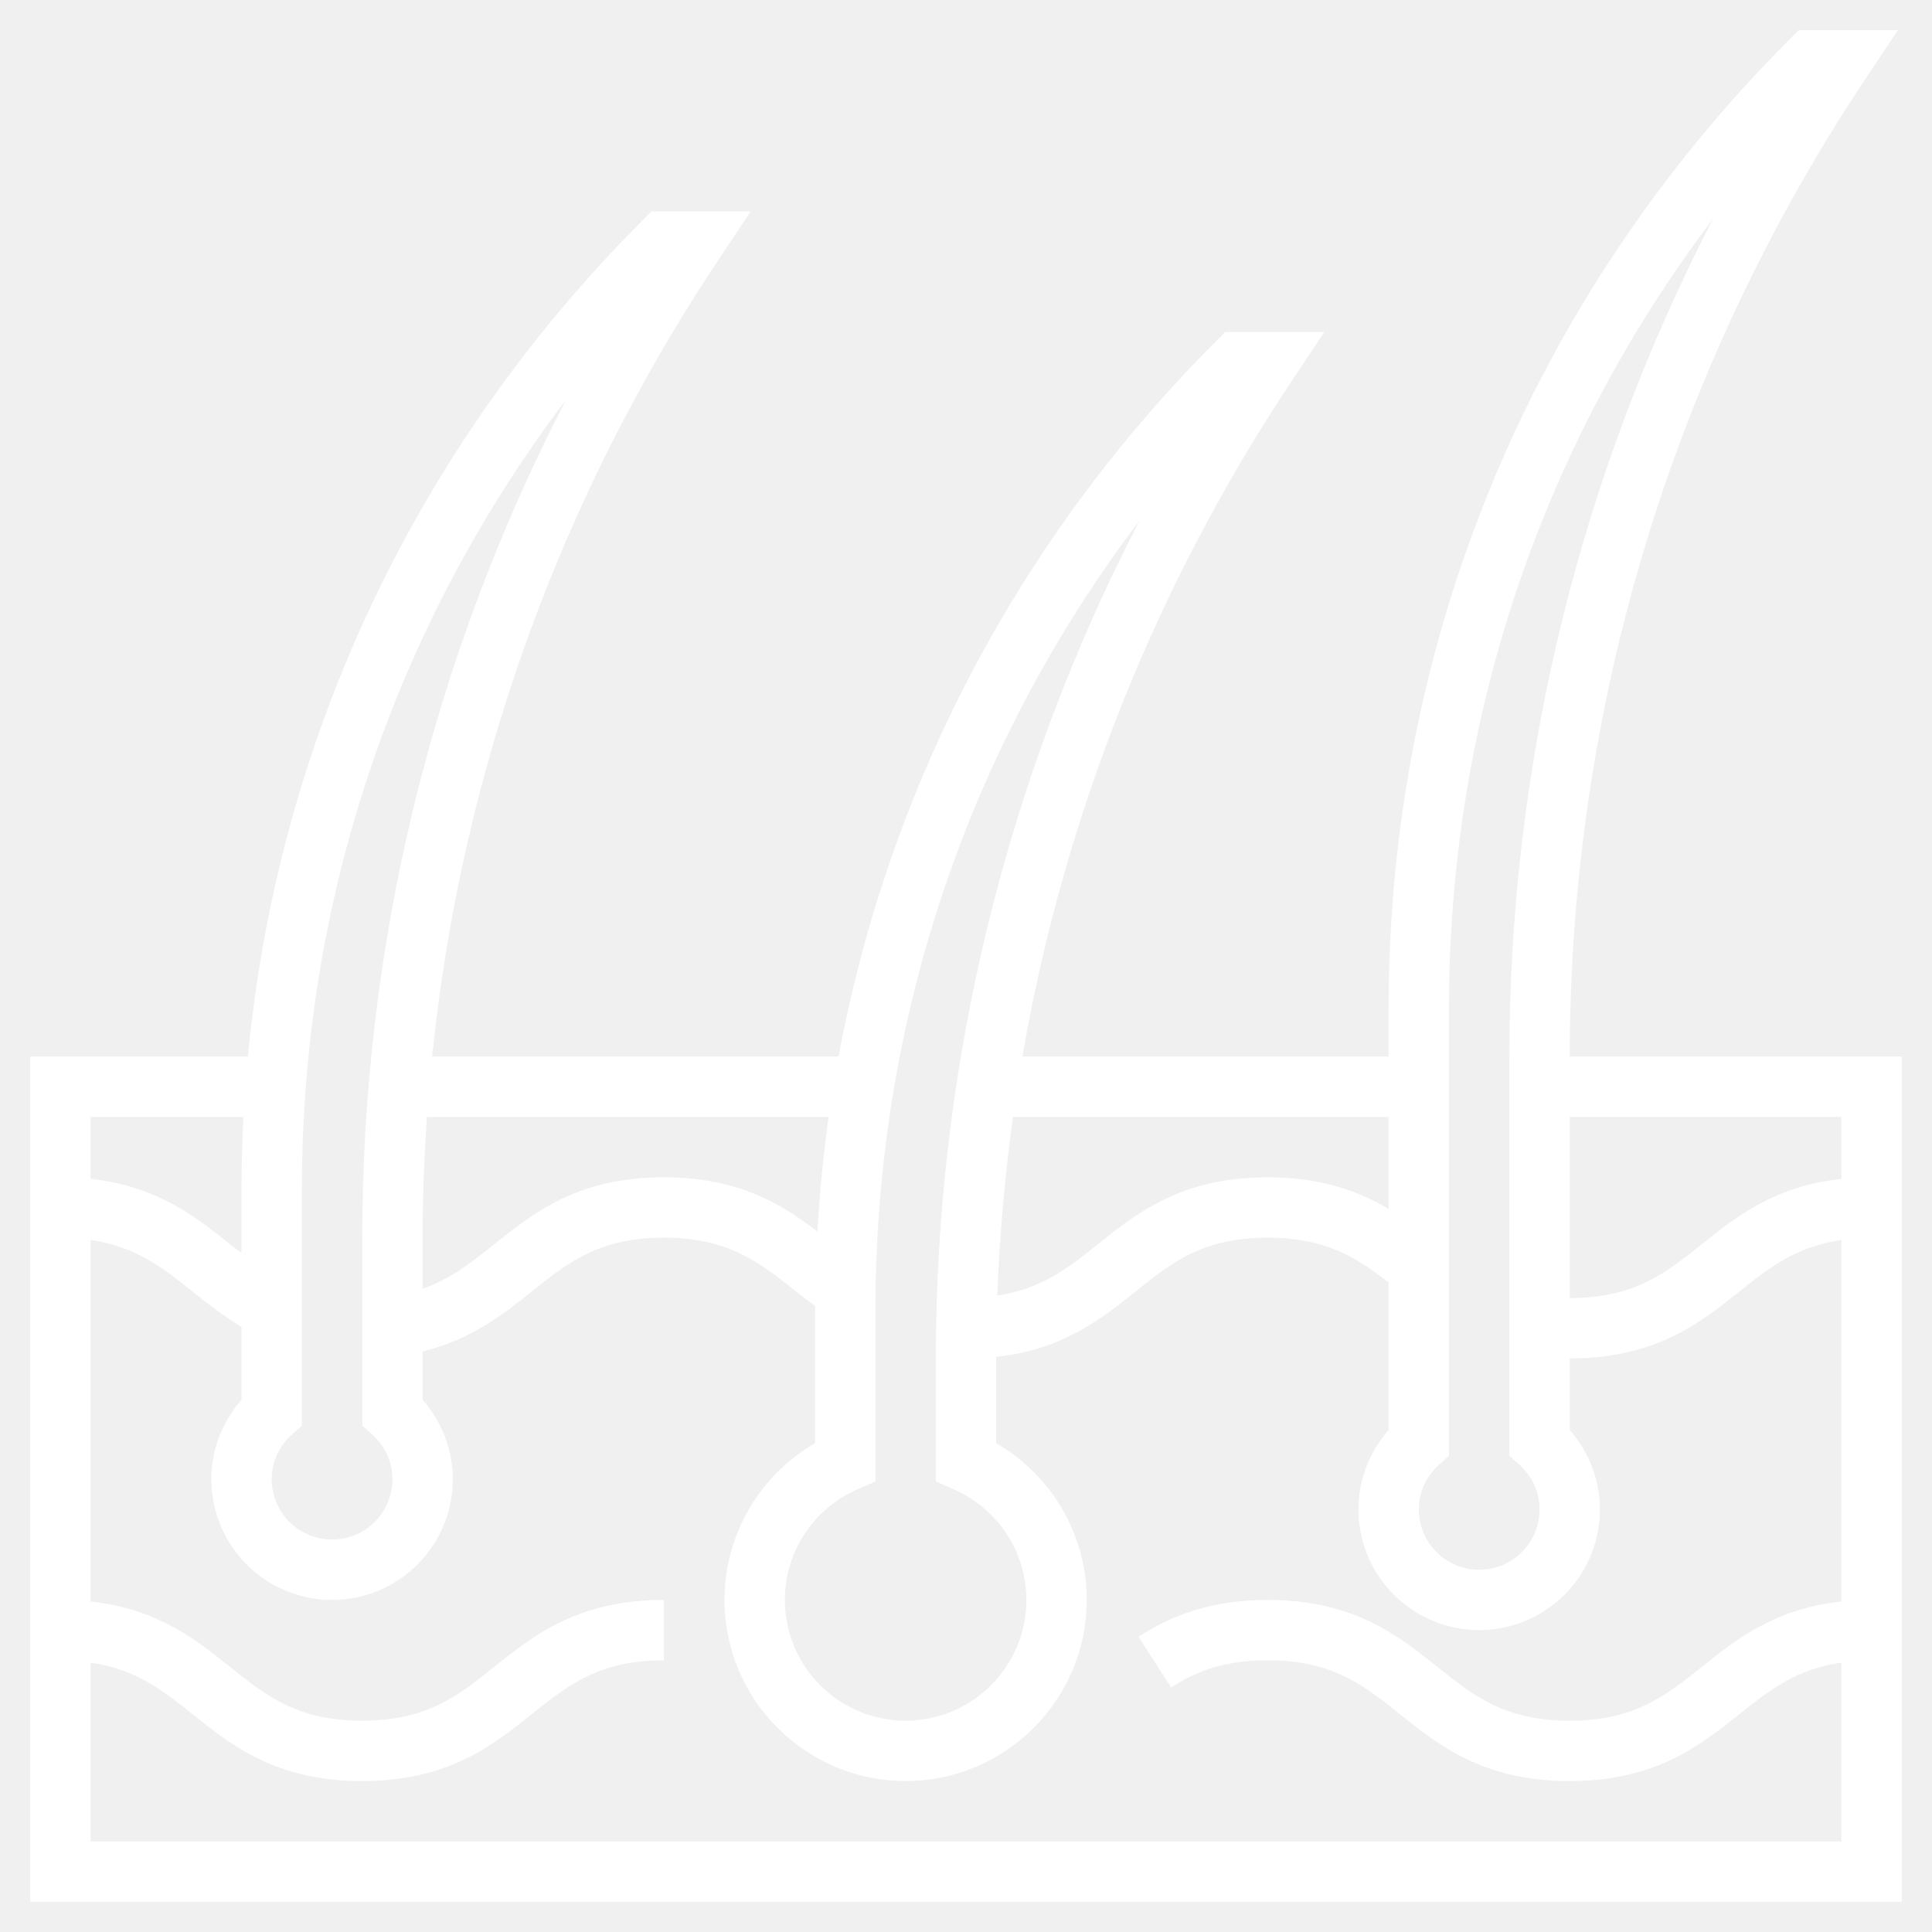
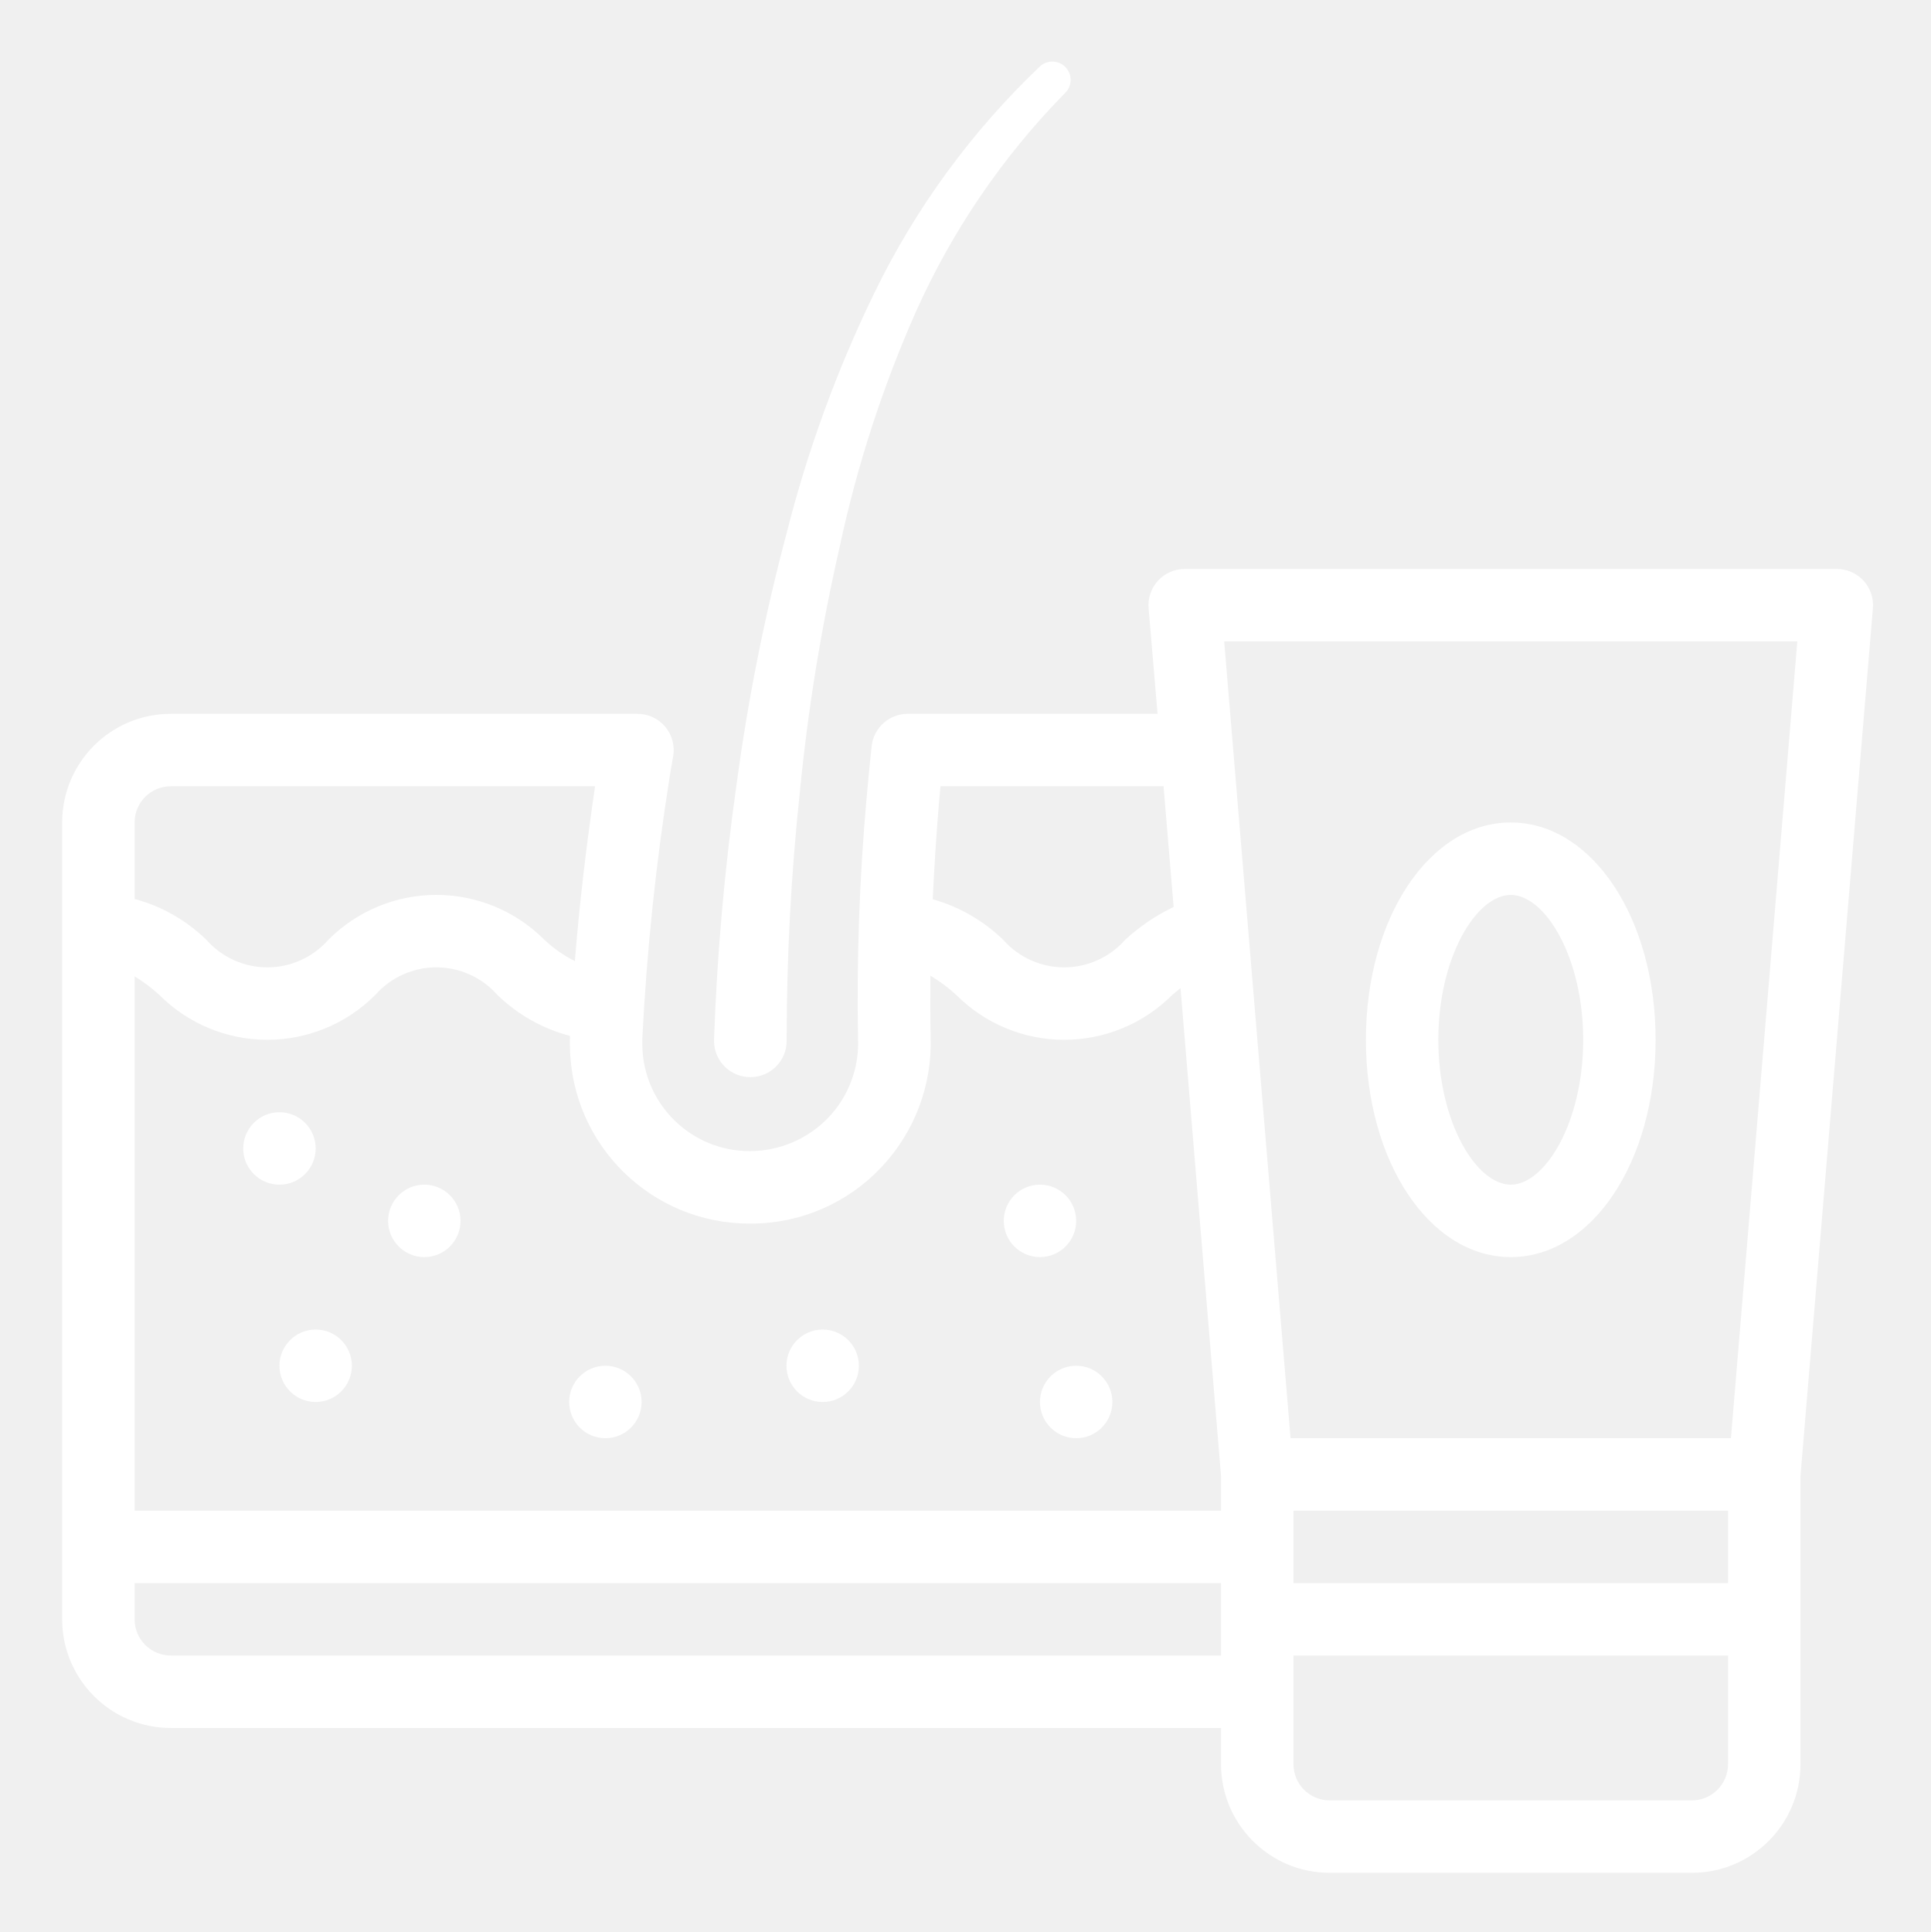
- <svg xmlns="http://www.w3.org/2000/svg" id="Layer_1_1_" style="enable-background:new 0 0 64 64;" version="1.1" viewBox="0 0 64 64" xml:space="preserve" fill="#fff">
-   <path d="M52,35c0.005-11.585,3.404-22.805,9.832-32.445L62.868,1h-3.282l-0.293,0.293C50.721,9.865,46,21.262,46,33.385V35H33.868  c1.383-7.986,4.409-15.613,8.964-22.445L43.868,11h-3.282l-0.293,0.293C33.732,17.854,29.438,26.071,27.779,35H14.315  c0.97-9.436,4.207-18.48,9.517-26.445L24.868,7h-3.282l-0.293,0.293C13.763,14.823,9.208,24.533,8.211,35H1v28h62V35H52z M61,39.052  c-2.214,0.238-3.487,1.255-4.626,2.166C55.18,42.174,54.148,42.998,52,43v-6h9V39.052z M48,48.223V33.385  c0-9.56,3.07-18.646,8.745-26.135C52.315,15.812,50,25.295,50,35.027v13.195l0.33,0.298C50.762,48.91,51,49.436,51,50  c0,1.103-0.897,2-2,2s-2-0.897-2-2c0-0.564,0.238-1.09,0.67-1.479L48,48.223z M46,37v3.049C45.005,39.455,43.766,39,41.991,39  c-2.851,0-4.324,1.179-5.624,2.219c-0.98,0.785-1.861,1.473-3.329,1.698c0.071-1.988,0.249-3.961,0.518-5.916H46z M29,43.385  c0-9.56,3.07-18.646,8.745-26.135C33.315,25.812,31,35.295,31,45.027v4.049l0.599,0.262C33.058,49.977,34,51.414,34,53  c0,2.206-1.794,4-4,4s-4-1.794-4-4c0-1.586,0.942-3.023,2.401-3.662L29,49.076V43.385z M27.45,37c-0.175,1.254-0.3,2.52-0.371,3.796  C25.894,39.884,24.46,39,21.992,39c-2.85,0-4.323,1.179-5.623,2.219c-0.756,0.605-1.438,1.147-2.369,1.471v-1.662  c0-1.348,0.051-2.691,0.142-4.027H27.45z M10,47.223v-7.838c0-9.56,3.07-18.646,8.745-26.135C14.315,21.812,12,31.295,12,41.027  v6.195l0.33,0.298C12.762,47.91,13,48.436,13,49c0,1.103-0.897,2-2,2s-2-0.897-2-2c0-0.564,0.238-1.09,0.67-1.479L10,47.223z   M8.064,37C8.023,37.792,8,38.586,8,39.385v2.125c-0.125-0.098-0.25-0.189-0.377-0.29C6.485,40.309,5.213,39.291,3,39.052V37H8.064z   M3,61v-5.924c1.495,0.217,2.383,0.912,3.372,1.704c1.3,1.041,2.773,2.22,5.623,2.22s4.323-1.179,5.623-2.219  C18.812,55.825,19.844,55,21.992,55v-2c-2.851,0-4.324,1.179-5.624,2.22C15.174,56.175,14.144,57,11.995,57s-3.18-0.825-4.373-1.781  C6.484,54.308,5.212,53.291,3,53.052V41.076c1.496,0.217,2.384,0.912,3.373,1.705C6.875,43.182,7.392,43.593,8,43.954v2.416  C7.359,47.099,7,48.034,7,49c0,2.206,1.794,4,4,4s4-1.794,4-4c0-0.966-0.359-1.901-1-2.63v-1.602  c1.617-0.394,2.674-1.232,3.619-1.988c1.193-0.955,2.225-1.78,4.373-1.78s3.181,0.825,4.375,1.78  c0.208,0.166,0.423,0.325,0.636,0.487c0,0.039-0.003,0.078-0.003,0.117v4.424c-1.842,1.064-3,3.036-3,5.191c0,3.309,2.691,6,6,6  s6-2.691,6-6c0-2.155-1.158-4.127-3-5.191v-2.781c0-0.027,0.001-0.053,0.001-0.08c2.209-0.24,3.479-1.256,4.616-2.166  C38.812,41.825,39.843,41,41.991,41c1.933,0,2.958,0.664,4.009,1.489v4.881c-0.641,0.729-1,1.664-1,2.63c0,2.206,1.794,4,4,4  s4-1.794,4-4c0-0.966-0.359-1.901-1-2.63V45c2.849-0.001,4.322-1.179,5.623-2.219c0.991-0.793,1.879-1.488,3.377-1.705v11.976  c-2.214,0.238-3.487,1.255-4.626,2.166C55.179,56.175,54.146,57,51.995,57c-2.15,0-3.183-0.825-4.377-1.781  C46.317,54.179,44.843,53,41.991,53c-1.634,0-2.994,0.388-4.28,1.22l1.086,1.68C39.484,55.454,40.401,55,41.991,55  c2.15,0,3.183,0.825,4.377,1.781C47.669,57.821,49.144,59,51.995,59c2.853,0,4.326-1.179,5.628-2.219  c0.991-0.793,1.879-1.488,3.377-1.705V61H3z" />
+ <svg xmlns="http://www.w3.org/2000/svg" viewBox="-17 -17 533 533.335">
+   <path d="m500.082 150.887c.234-2.789-.719-5.555-2.617-7.613-1.898-2.055-4.578-3.223-7.383-3.215h-179.969c-2.805-.008-5.48 1.16-7.379 3.215-1.902 2.059-2.852 4.824-2.621 7.613l2.469 29.168h-68.984c-5.109 0-9.395 3.848-9.941 8.922-.516 4.781-1 9.605-1.43 14.602-1.953 22.012-2.73 44.117-2.328 66.207.32 8.055-2.637 15.895-8.199 21.73-5.637 5.879-13.418 9.215-21.566 9.254-16.199.094-29.473-12.844-29.797-29.043 0-.723 0-1.449 0-2.098 1.23-24.328 3.773-48.57 7.621-72.621l.91-5.352c.473-2.887-.348-5.844-2.246-8.078-1.902-2.234-4.684-3.523-7.613-3.523h-128.852c-16.562 0-29.992 13.426-29.992 29.992v219.965c0 16.566 13.43 29.996 29.992 29.996h289.953v10c0 16.562 13.43 29.992 29.996 29.992h99.984c16.57 0 29.996-13.43 29.996-29.992v-79.57zm-39.996 319.121c0 5.52-4.477 9.996-9.996 9.996h-99.984c-5.523 0-10-4.477-10-9.996v-29.996h119.98zm-439.926-39.996v-9.996h299.949v19.996h-289.953c-5.52 0-9.996-4.477-9.996-10zm9.996-229.961h117.137c-2.562 17.324-4.359 33.082-5.582 48.27-3.066-1.543-5.891-3.52-8.398-5.871-7.898-7.941-18.637-12.41-29.844-12.41-11.199 0-21.938 4.469-29.836 12.41-4.258 4.828-10.387 7.594-16.824 7.594-6.434 0-12.562-2.766-16.824-7.594-5.531-5.395-12.355-9.285-19.824-11.285v-21.117c0-5.52 4.477-9.996 9.996-9.996zm-3.188 57.578c7.898 7.941 18.637 12.41 29.836 12.41 11.199 0 21.938-4.469 29.832-12.41 4.262-4.828 10.395-7.59 16.828-7.59 6.441 0 12.566 2.762 16.828 7.59 5.602 5.449 12.516 9.348 20.066 11.328 0 1-.059 2.102 0 3.219.523 27.125 22.766 48.789 49.895 48.594h1.129c13.215-.285 25.77-5.844 34.855-15.449 9.191-9.684 14.129-22.648 13.703-35.992-.125-5.441-.125-11.129-.066-16.996 2.543 1.52 4.926 3.289 7.109 5.297 7.898 7.941 18.637 12.41 29.836 12.41 11.207 0 21.945-4.469 29.844-12.41.801-.68 1.52-1.25 2.262-1.859l11.184 134.668v9.582h-299.949v-147.496c2.43 1.473 4.711 3.188 6.809 5.105zm215.684-57.578h61.59l2.781 33.324c-4.898 2.332-9.414 5.395-13.398 9.074-4.262 4.828-10.387 7.594-16.828 7.594-6.434 0-12.566-2.766-16.824-7.594-5.453-5.297-12.141-9.148-19.457-11.199.391-8.387.922-16.992 1.668-25.992.152-1.762.301-3.488.469-5.207zm78.328-39.992h158.234l-18.328 219.961h-121.582zm139.105 259.957h-119.98v-19.996h119.98zm0 0" fill="#000000" style="fill: rgb(255, 255, 255);" />
+   <path d="m360.105 270.039c0 33.633 17.57 59.988 39.992 59.988 22.426 0 39.992-26.355 39.992-59.988 0-33.637-17.566-59.992-39.992-59.992-22.422 0-39.992 26.355-39.992 59.992zm39.992-39.992c9.441 0 19.996 17.094 19.996 39.992 0 22.898-10.555 39.992-19.996 39.992-9.438 0-19.996-17.094-19.996-39.992 0-22.898 10.559-39.992 19.996-39.992zm0 0" fill="#000000" style="fill: rgb(255, 255, 255);" />
+   <path d="m70.152 300.035c0 5.52-4.477 9.996-10 9.996-5.52 0-10-4.477-10-9.996 0-5.523 4.48-10 10-10 5.523 0 10 4.477 10 10zm0 0" fill="#000000" style="fill: rgb(255, 255, 255);" />
+   <path d="m80.148 360.023c0 5.523-4.477 10-9.996 10-5.523 0-10-4.477-10-10 0-5.52 4.477-9.996 10-9.996 5.52 0 9.996 4.477 9.996 9.996zm0 0" fill="#000000" style="fill: rgb(255, 255, 255);" />
+   <path d="m110.145 320.031c0 5.52-4.477 9.996-10 9.996-5.52 0-9.996-4.477-9.996-9.996 0-5.523 4.477-10 9.996-10 5.523 0 10 4.477 10 10zm0 0" fill="#000000" style="fill: rgb(255, 255, 255);" />
+   <path d="m290.113 370.023c0 5.52-4.477 9.996-9.996 9.996-5.523 0-10-4.477-10-9.996 0-5.523 4.477-10 10-10 5.52 0 9.996 4.477 9.996 10zm0 0" fill="#000000" style="fill: rgb(255, 255, 255);" />
+   <path d="m280.117 320.031c0 5.52-4.477 9.996-10 9.996-5.52 0-9.996-4.477-9.996-9.996 0-5.523 4.477-10 9.996-10 5.523 0 10 4.477 10 10zm0 0" fill="#000000" style="fill: rgb(255, 255, 255);" />
+   <path d="m220.125 360.023c0 5.523-4.477 10-9.996 10-5.523 0-10-4.477-10-10 0-5.52 4.477-9.996 10-9.996 5.52 0 9.996 4.477 9.996 9.996zm0 0" fill="#000000" style="fill: rgb(255, 255, 255);" />
+   <path d="m160.137 370.023c0 5.52-4.477 9.996-10 9.996-5.52 0-9.996-4.477-9.996-9.996 0-5.523 4.477-10 9.996-10 5.523 0 10 4.477 10 10zm0 0" fill="#000000" style="fill: rgb(255, 255, 255);" />
+   <path d="m190.184 280.344c2.664 0 5.215-1.059 7.09-2.949 1.879-1.887 2.926-4.445 2.91-7.105v-.25c0-22.832 1.215-45.648 3.637-68.348 2.223-22.785 5.895-45.398 11-67.715 4.754-22.266 11.789-43.98 20.996-64.809 9.988-22.348 23.867-42.75 40.992-60.25l.129-.121c2.066-1.879 2.211-5.082.332-7.148-1.883-2.062-5.086-2.211-7.152-.324-18.832 17.922-34.309 39.074-45.68 62.453-10.363 21.305-18.508 43.617-24.309 66.582-6.047 22.75-10.652 45.867-13.777 69.199-3.32 23.363-5.398 46.891-6.219 70.48v.355c.031 5.523 4.527 9.98 10.051 9.949zm0 0" fill="#000000" style="fill: rgb(255, 255, 255);" />
</svg>
